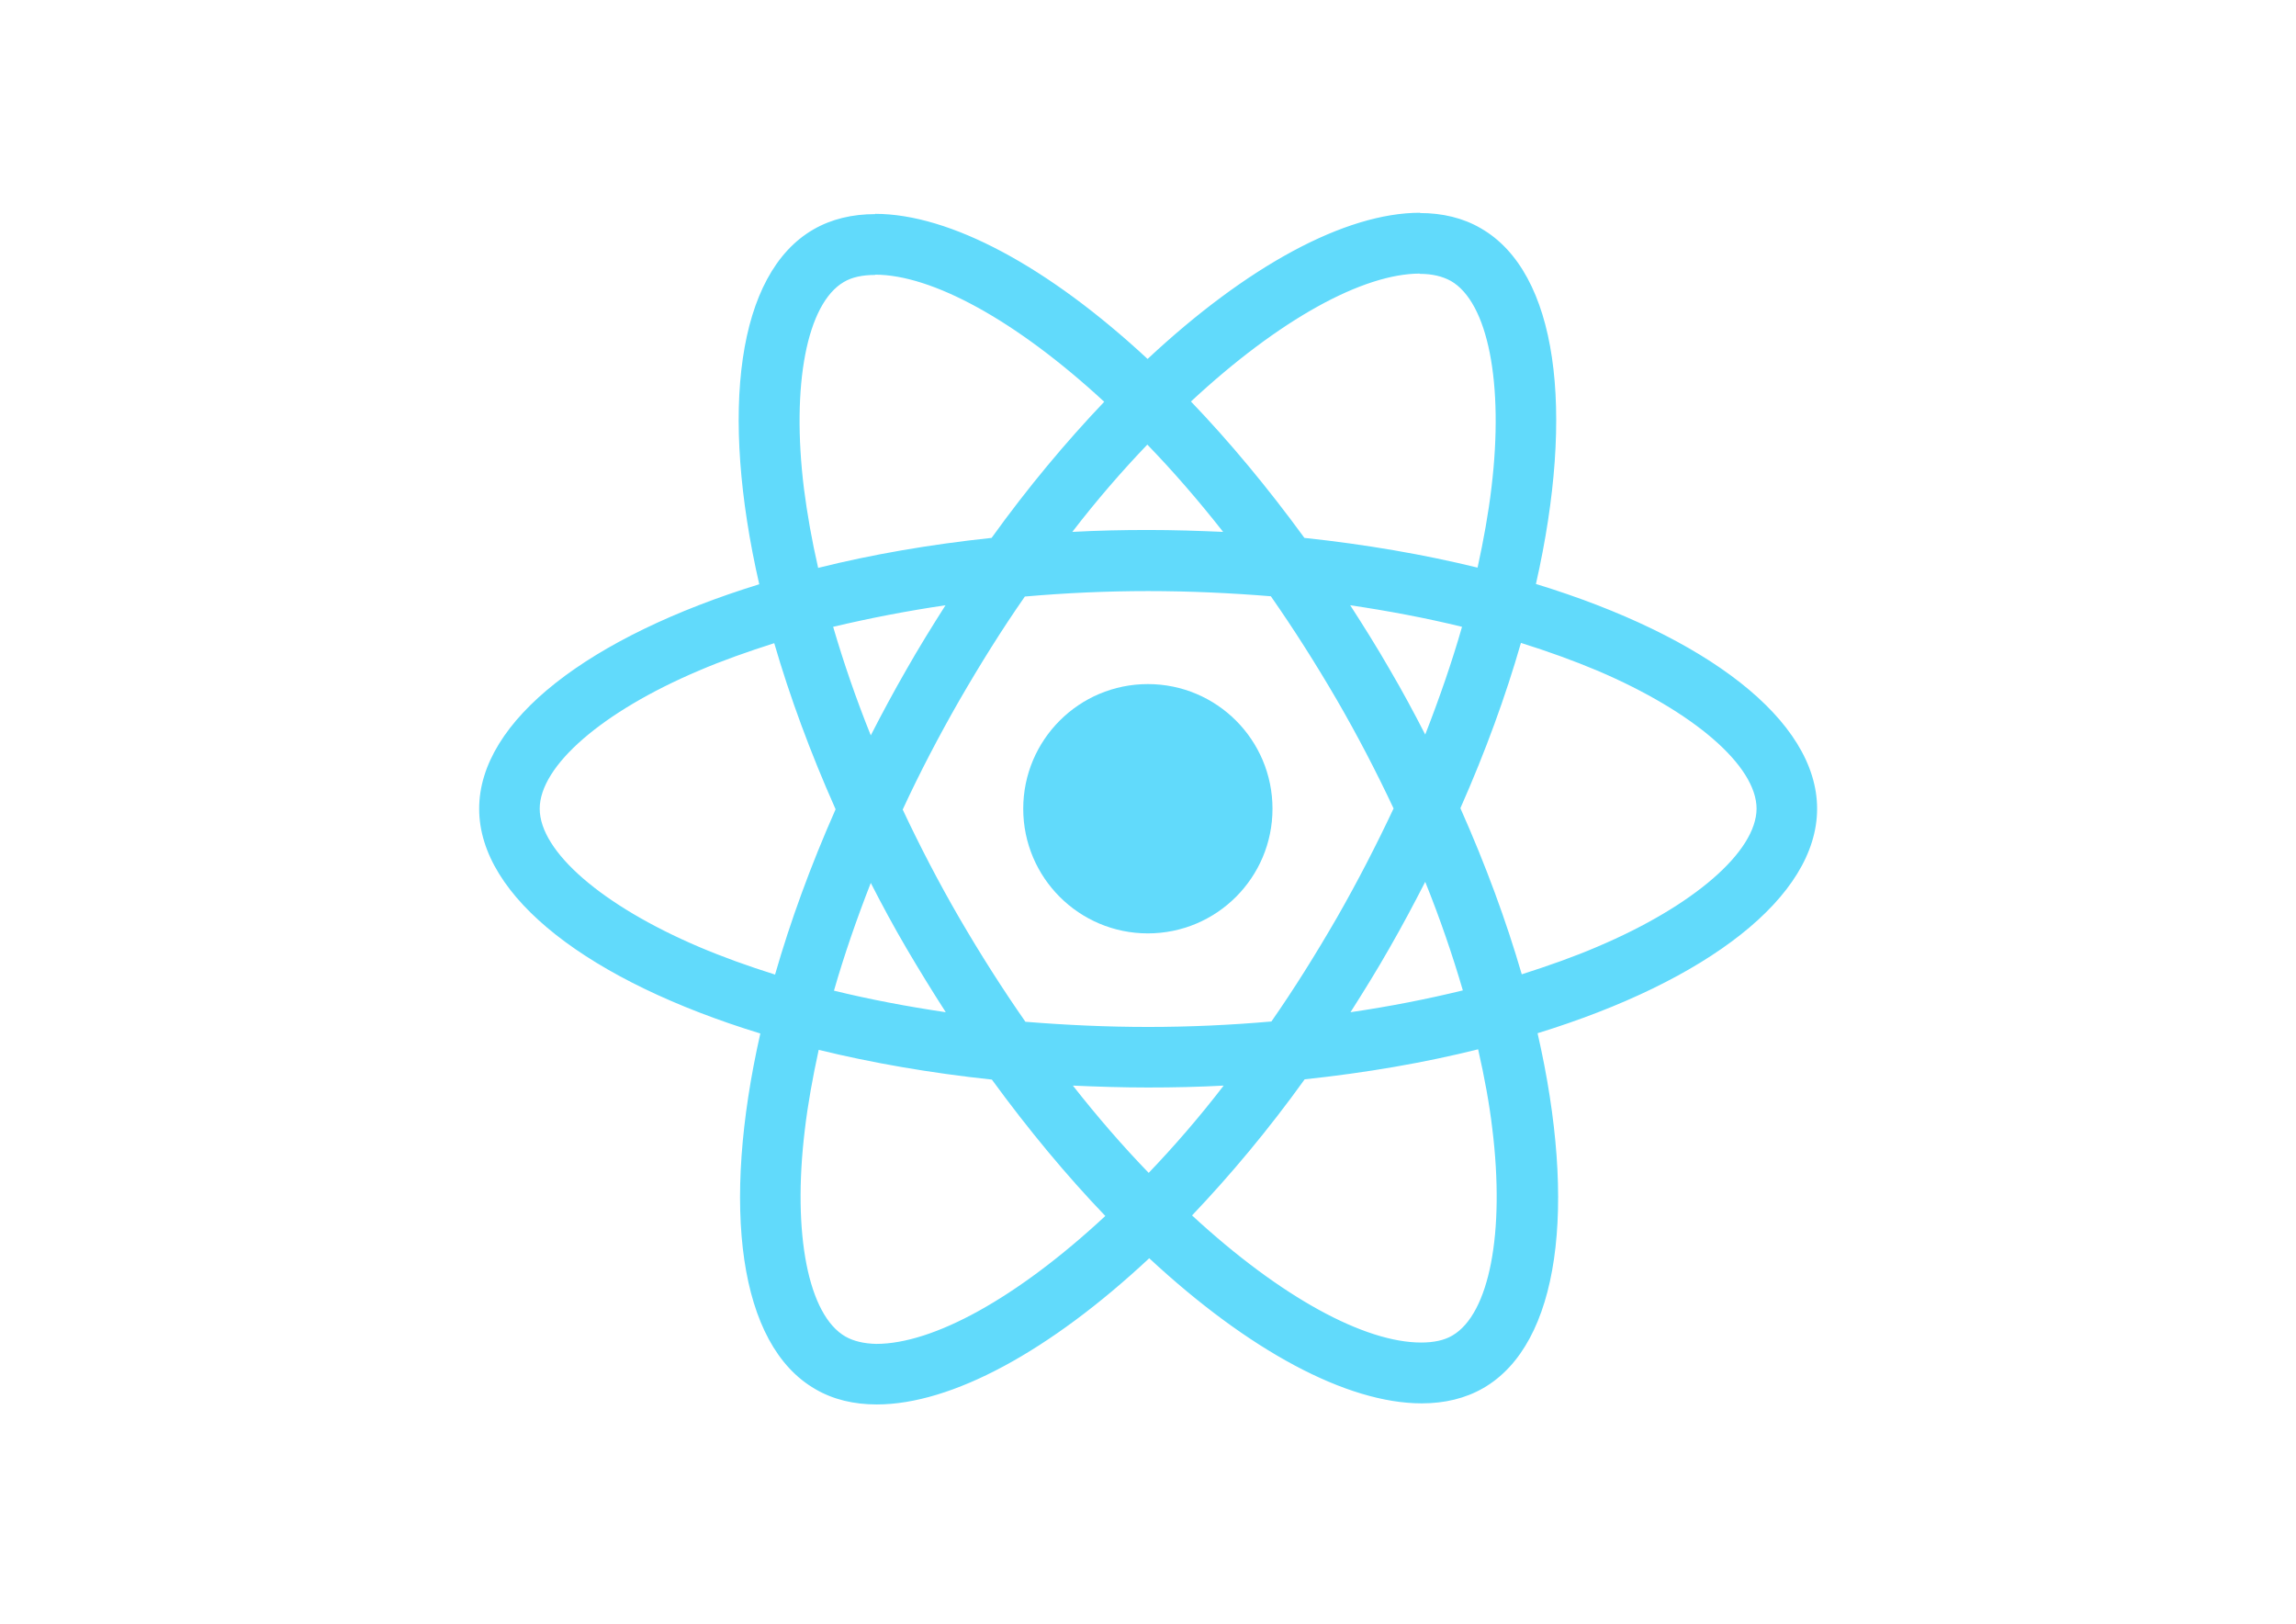
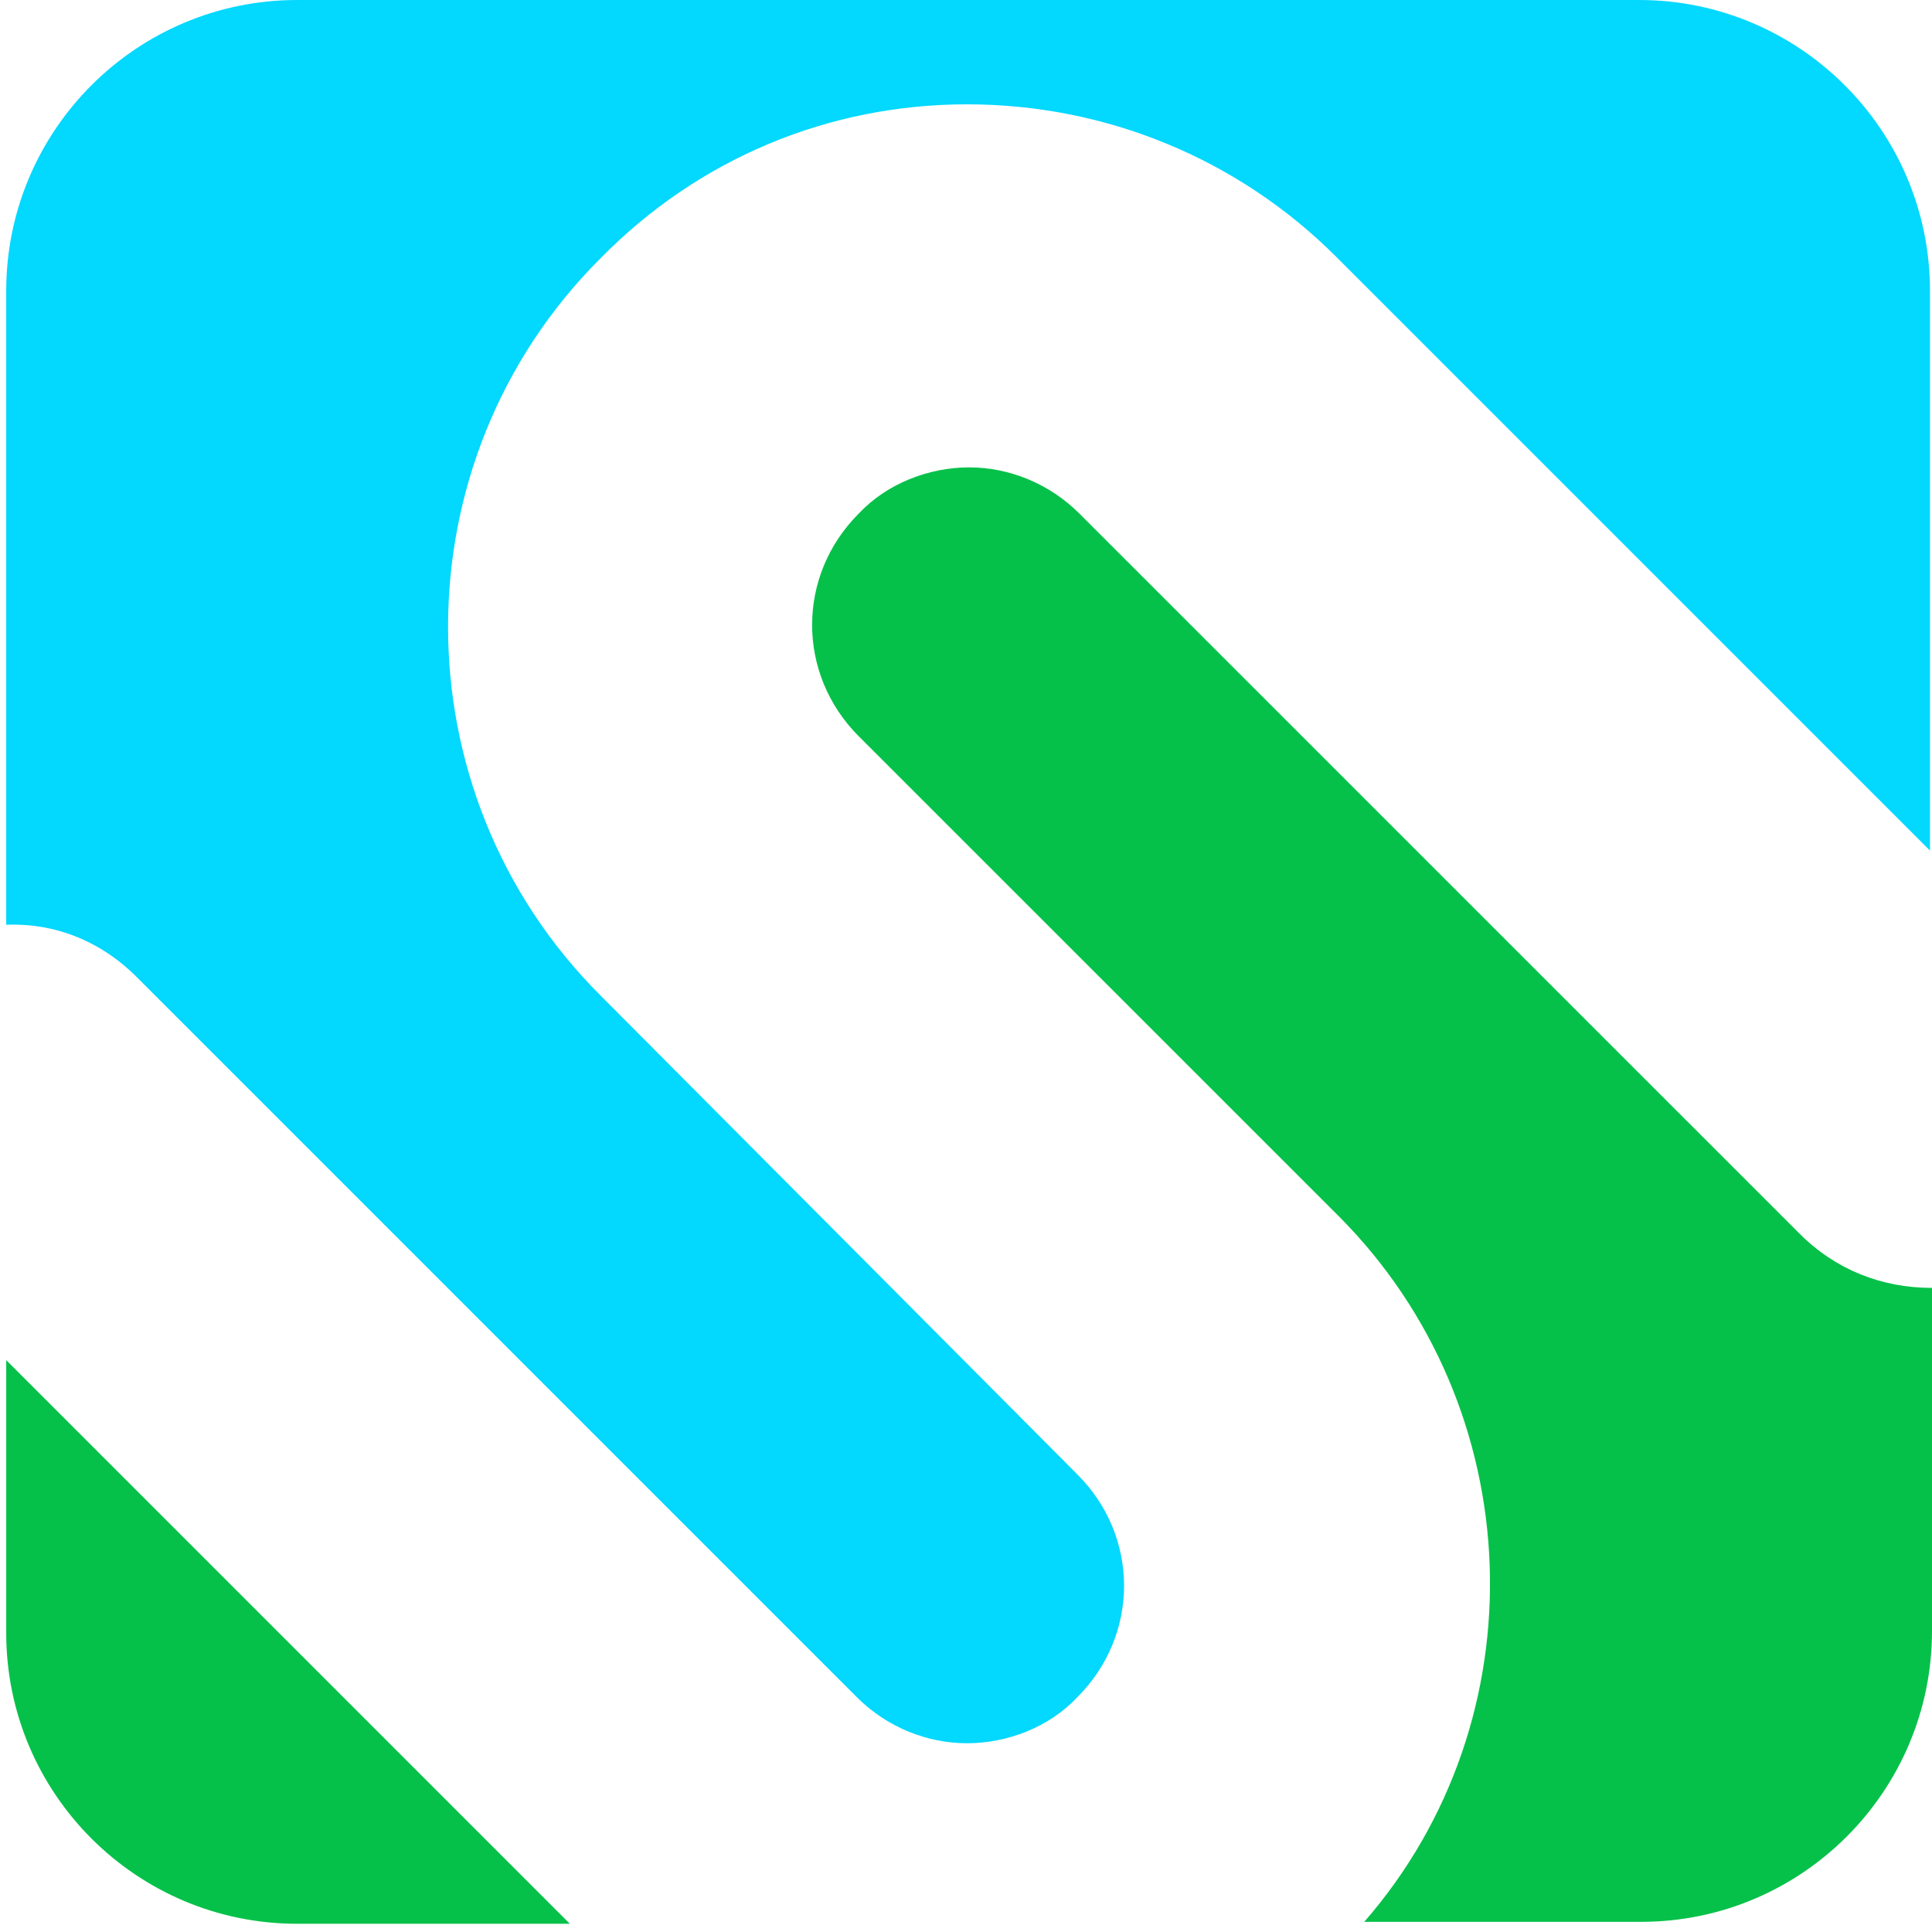
- <svg xmlns="http://www.w3.org/2000/svg" viewBox="0 0 841.9 595.3">
-   <g fill="#61DAFB">
-     <path d="M666.3 296.5c0-32.5-40.7-63.3-103.1-82.4 14.4-63.6 8-114.2-20.2-130.4-6.5-3.8-14.1-5.6-22.4-5.6v22.3c4.6 0 8.3.9 11.4 2.6 13.6 7.8 19.5 37.5 14.9 75.7-1.1 9.4-2.9 19.3-5.1 29.4-19.6-4.8-41-8.5-63.5-10.9-13.5-18.5-27.5-35.3-41.6-50 32.6-30.3 63.2-46.9 84-46.9V78c-27.5 0-63.5 19.6-99.9 53.6-36.4-33.8-72.4-53.2-99.9-53.2v22.3c20.7 0 51.4 16.5 84 46.6-14 14.7-28 31.4-41.3 49.9-22.6 2.4-44 6.1-63.6 11-2.3-10-4-19.7-5.2-29-4.7-38.2 1.1-67.9 14.6-75.8 3-1.8 6.9-2.6 11.5-2.6V78.5c-8.4 0-16 1.8-22.6 5.6-28.1 16.2-34.4 66.7-19.9 130.1-62.2 19.2-102.7 49.9-102.7 82.3 0 32.5 40.7 63.3 103.1 82.4-14.4 63.6-8 114.2 20.2 130.4 6.5 3.8 14.1 5.6 22.5 5.6 27.5 0 63.5-19.6 99.9-53.6 36.4 33.8 72.4 53.2 99.9 53.2 8.4 0 16-1.8 22.6-5.6 28.1-16.2 34.4-66.7 19.9-130.1 62-19.1 102.5-49.9 102.5-82.3zm-130.2-66.7c-3.7 12.9-8.3 26.2-13.5 39.5-4.1-8-8.4-16-13.1-24-4.6-8-9.5-15.8-14.4-23.4 14.2 2.1 27.9 4.7 41 7.9zm-45.8 106.5c-7.8 13.5-15.8 26.3-24.1 38.2-14.9 1.3-30 2-45.2 2-15.1 0-30.2-.7-45-1.9-8.3-11.9-16.4-24.6-24.2-38-7.6-13.1-14.5-26.4-20.8-39.8 6.2-13.4 13.2-26.8 20.7-39.9 7.8-13.5 15.8-26.3 24.1-38.2 14.9-1.3 30-2 45.2-2 15.1 0 30.2.7 45 1.9 8.3 11.9 16.4 24.6 24.2 38 7.6 13.1 14.5 26.4 20.8 39.8-6.3 13.4-13.2 26.8-20.7 39.9zm32.3-13c5.4 13.4 10 26.8 13.8 39.8-13.1 3.2-26.9 5.9-41.2 8 4.9-7.7 9.8-15.6 14.4-23.7 4.6-8 8.9-16.1 13-24.1zM421.2 430c-9.3-9.6-18.6-20.3-27.8-32 9 .4 18.2.7 27.5.7 9.4 0 18.7-.2 27.8-.7-9 11.7-18.3 22.4-27.5 32zm-74.4-58.9c-14.2-2.1-27.9-4.7-41-7.9 3.7-12.9 8.3-26.2 13.5-39.5 4.1 8 8.4 16 13.1 24 4.7 8 9.5 15.8 14.4 23.4zM420.7 163c9.3 9.6 18.6 20.3 27.8 32-9-.4-18.2-.7-27.5-.7-9.4 0-18.7.2-27.8.7 9-11.7 18.3-22.4 27.5-32zm-74 58.9c-4.9 7.7-9.8 15.6-14.4 23.7-4.6 8-8.9 16-13 24-5.4-13.4-10-26.8-13.8-39.8 13.1-3.1 26.9-5.8 41.2-7.9zm-90.5 125.2c-35.4-15.1-58.3-34.9-58.3-50.6 0-15.7 22.9-35.6 58.3-50.6 8.6-3.7 18-7 27.7-10.1 5.7 19.6 13.2 40 22.5 60.9-9.2 20.8-16.6 41.1-22.2 60.6-9.9-3.1-19.3-6.5-28-10.2zM310 490c-13.6-7.8-19.5-37.5-14.9-75.7 1.1-9.4 2.9-19.3 5.1-29.4 19.6 4.8 41 8.5 63.5 10.9 13.5 18.5 27.5 35.3 41.6 50-32.6 30.3-63.2 46.9-84 46.9-4.5-.1-8.3-1-11.3-2.7zm237.2-76.2c4.7 38.2-1.1 67.9-14.6 75.8-3 1.8-6.9 2.6-11.5 2.6-20.7 0-51.4-16.5-84-46.6 14-14.7 28-31.4 41.3-49.9 22.6-2.4 44-6.1 63.6-11 2.3 10.1 4.1 19.8 5.2 29.1zm38.5-66.7c-8.6 3.7-18 7-27.7 10.1-5.7-19.6-13.2-40-22.5-60.9 9.2-20.8 16.6-41.1 22.2-60.6 9.9 3.1 19.3 6.5 28.1 10.2 35.4 15.1 58.3 34.9 58.3 50.6-.1 15.7-23 35.6-58.4 50.6zM320.8 78.4z" />
-     <circle cx="420.9" cy="296.5" r="45.7" />
-     <path d="M520.5 78.1z" />
-   </g>
+ <svg xmlns="http://www.w3.org/2000/svg" width="23" height="23" viewBox="0 0 23 23" fill="none">
+   <path d="M1.626 11.63L10.2 20.204C10.558 20.562 11.035 20.753 11.513 20.753C11.991 20.753 12.492 20.562 12.826 20.204C13.567 19.463 13.567 18.293 12.826 17.553L7.143 11.845C4.731 9.433 4.731 5.493 7.143 3.081C8.313 1.887 9.865 1.242 11.513 1.242C13.161 1.242 14.737 1.887 15.907 3.057L22.976 10.126V3.463C22.976 1.552 21.424 0 19.513 0H3.537C1.626 0 0.074 1.552 0.074 3.463V11.009C0.647 10.986 1.196 11.2 1.626 11.63Z" fill="#03D8FF" />
+   <path d="M21.424 14.687L12.85 6.114C12.492 5.756 12.014 5.564 11.537 5.564C11.059 5.564 10.558 5.756 10.223 6.114C9.483 6.854 9.483 8.024 10.223 8.765L15.931 14.472C18.224 16.765 18.343 20.467 16.241 22.879H19.537C21.448 22.879 23 21.326 23 19.416V15.332C22.403 15.332 21.854 15.117 21.424 14.687Z" fill="#06C149" />
+   <path d="M0.074 16.192V19.44C0.074 21.35 1.626 22.902 3.537 22.902H6.784L0.074 16.192Z" fill="#06C149" />
</svg>
